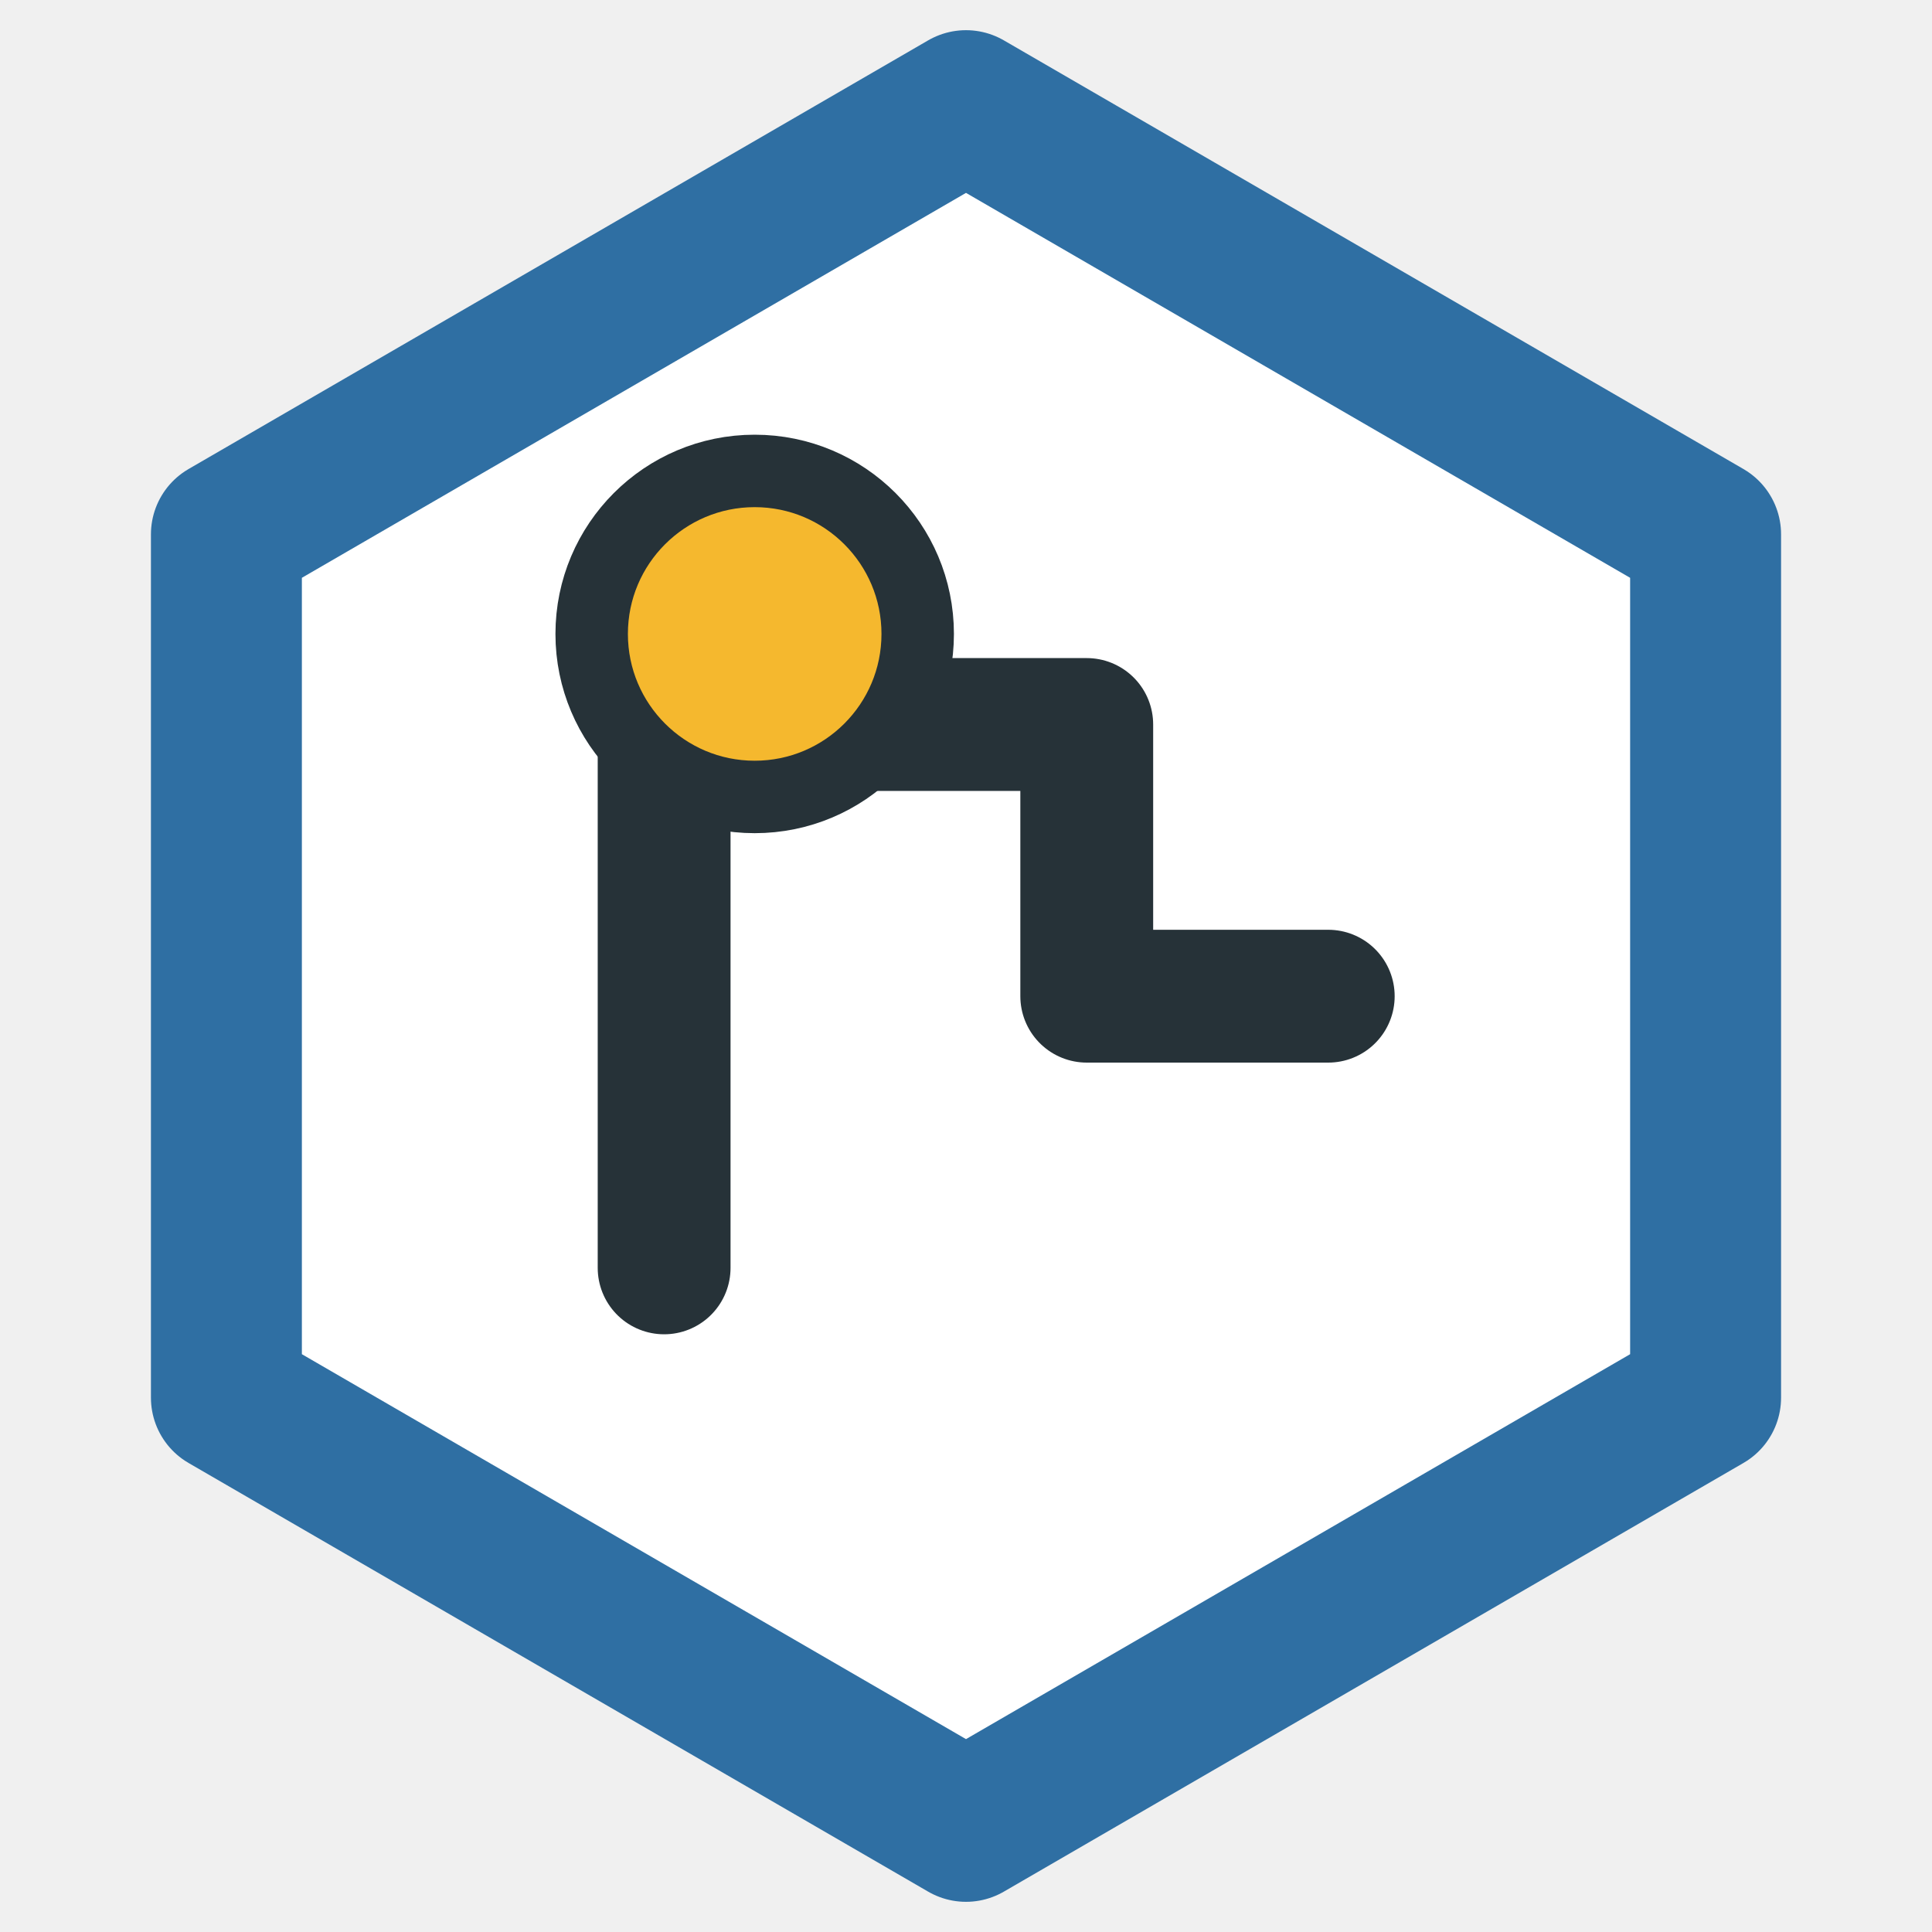
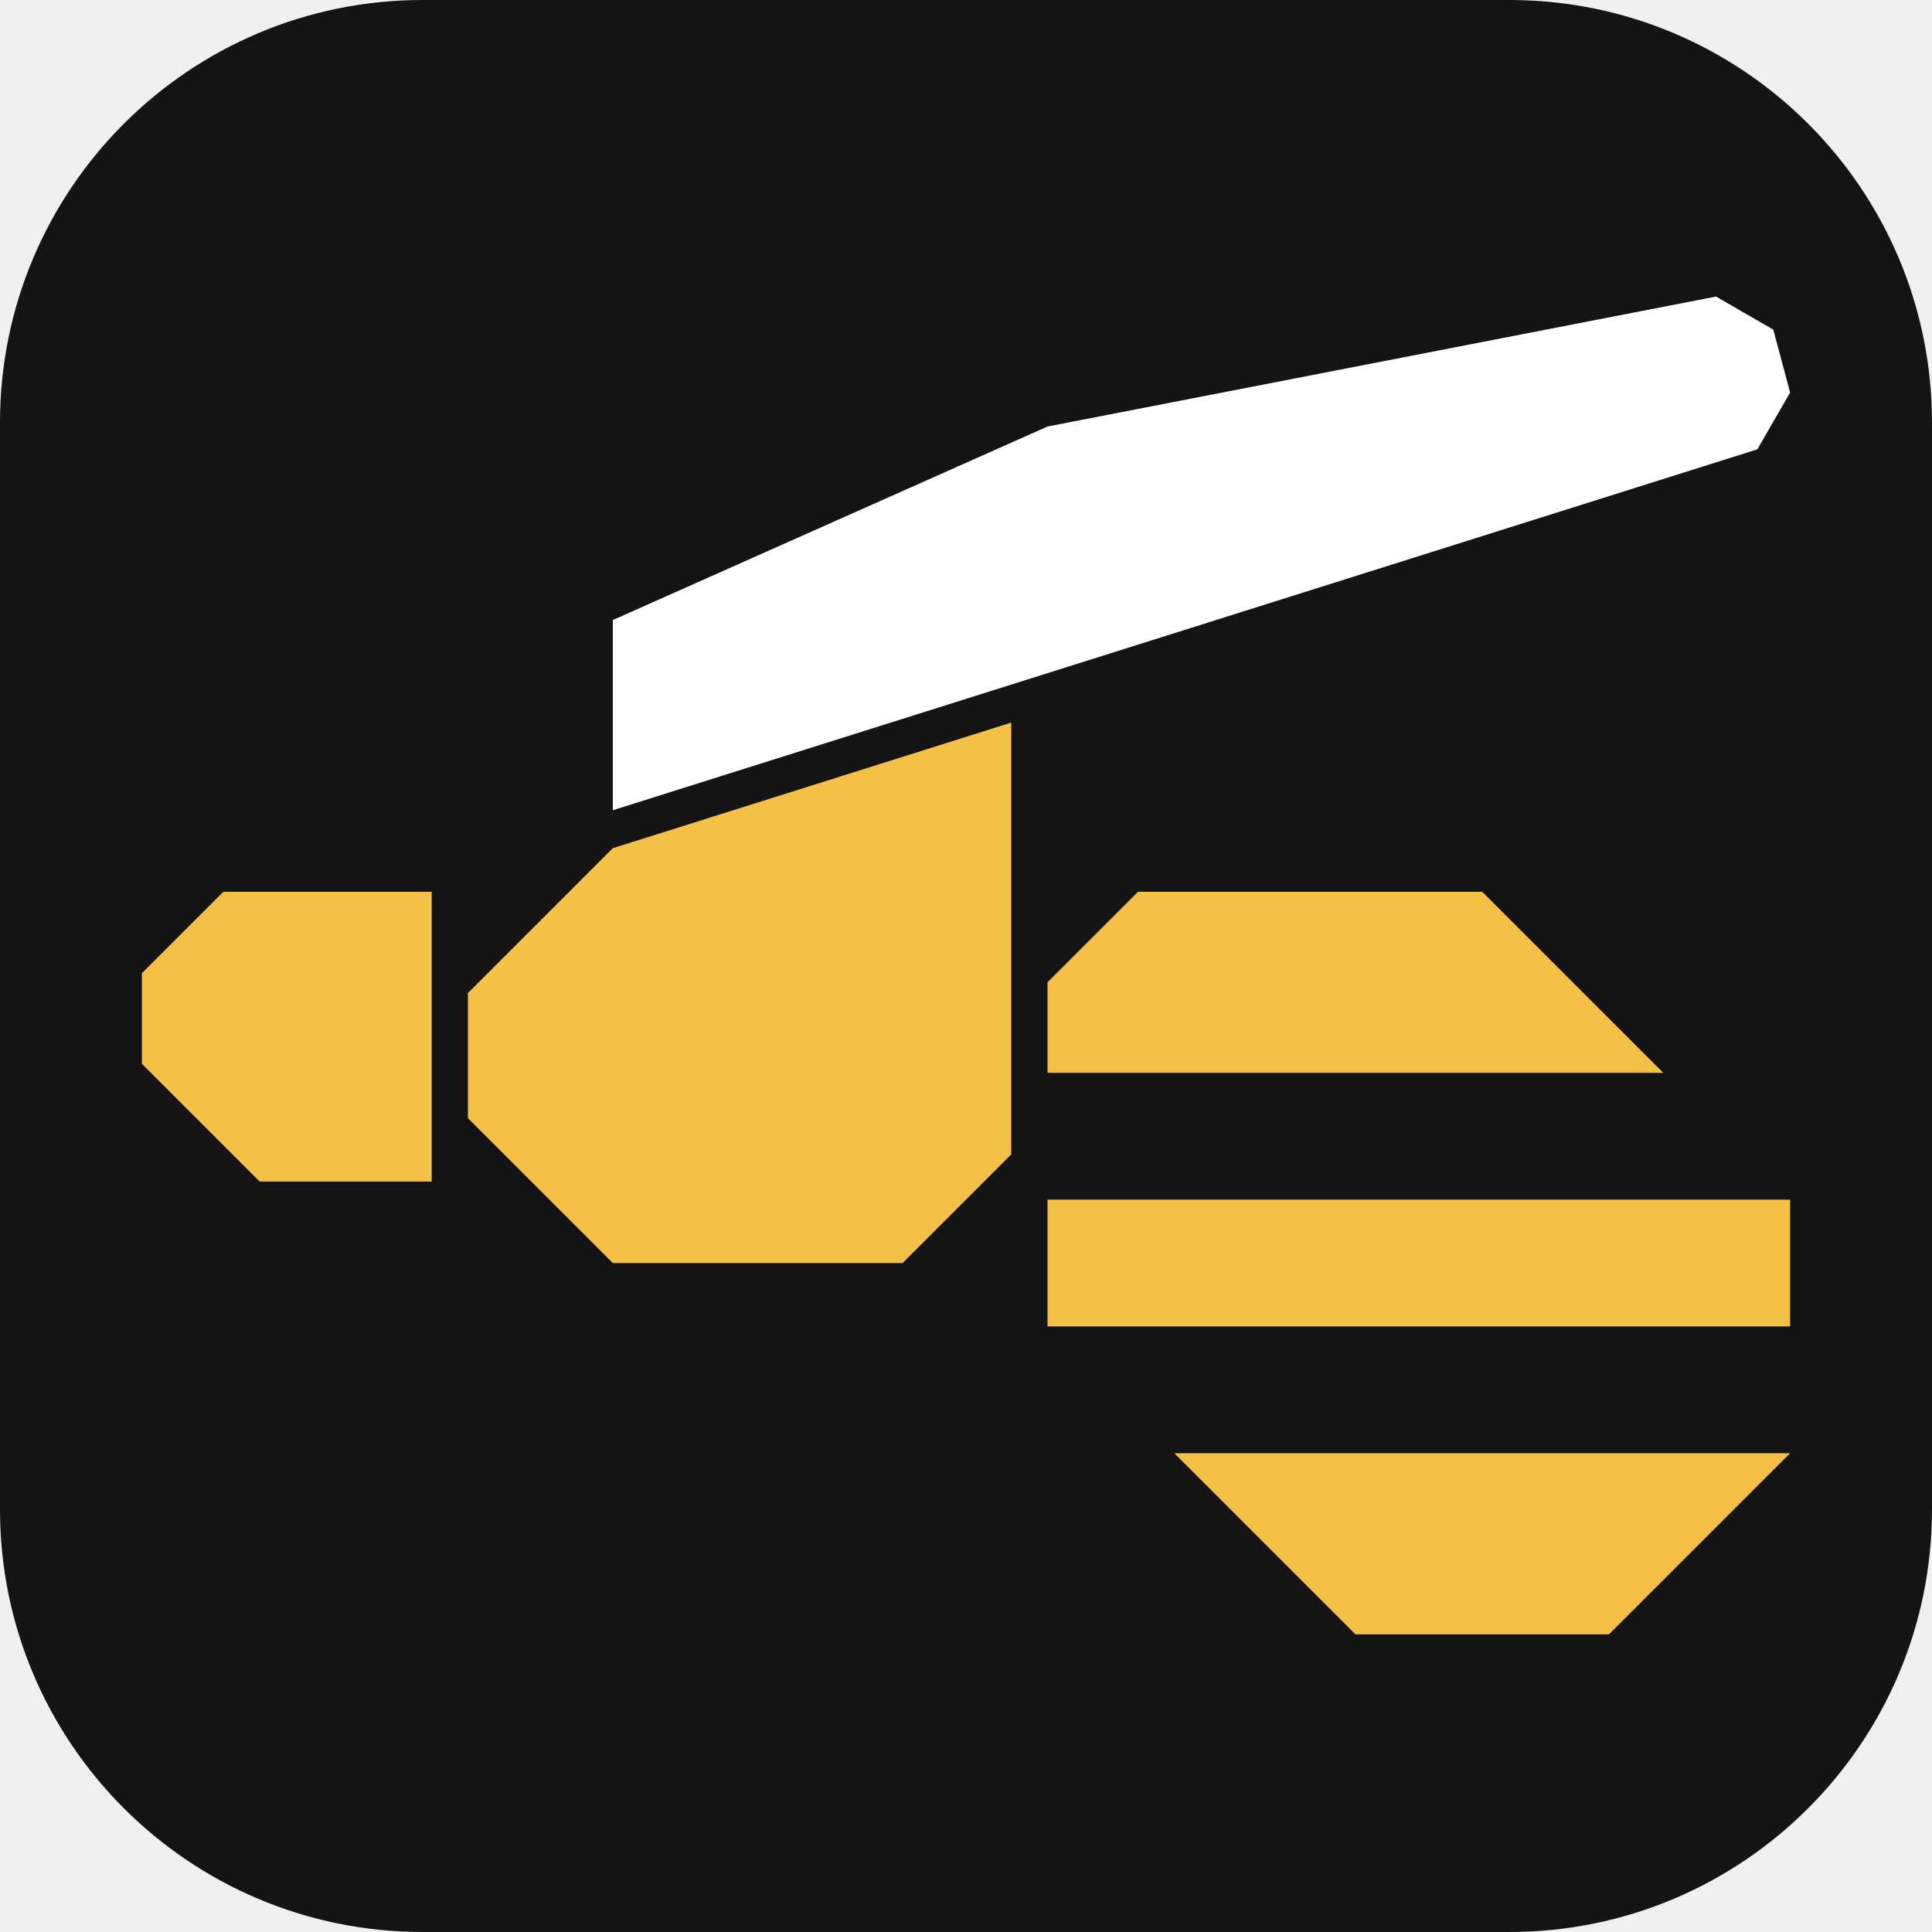
<svg xmlns="http://www.w3.org/2000/svg" viewBox="0 0 64 64">
-   <path d="M32 3.5 56.5 17.7v28.6L32 60.5 7.5 46.3V17.7Z" fill="#ffffff" stroke="#2F6FA3" stroke-width="5" stroke-linejoin="round" />
-   <path d="M22 42V24h14v9h8" fill="none" stroke="#263238" stroke-width="4.4" stroke-linecap="round" stroke-linejoin="round" />
-   <circle cx="25" cy="21" r="5.4" fill="#F5B82E" stroke="#263238" stroke-width="2.4" />
+   <rect width="64" height="64" rx="14" fill="#141414" />
+   <g transform="translate(4.7 9.8) scale(.3)">
+     <g transform="translate(-34 -23.2)">
+       <path fill="#F4C046" d="M43 89L66 89L66 121L47 121L34 108L34 98ZM86 84.19L130 70.32L130 118L118 130L86 130L70 114L70 100.19ZM134 109L134 99L144 89L182 89L202 109ZM134 137L134 123L216 123L216 137ZM216 151L196 171L168 171L148 151Z" />
+       <path fill="#fff" d="M86 80L86 59L134 37.63L207.82 23.28L214.14 26.93L216 33.88L212.38 40.15Z" />
+     </g>
+   </g>
</svg>
